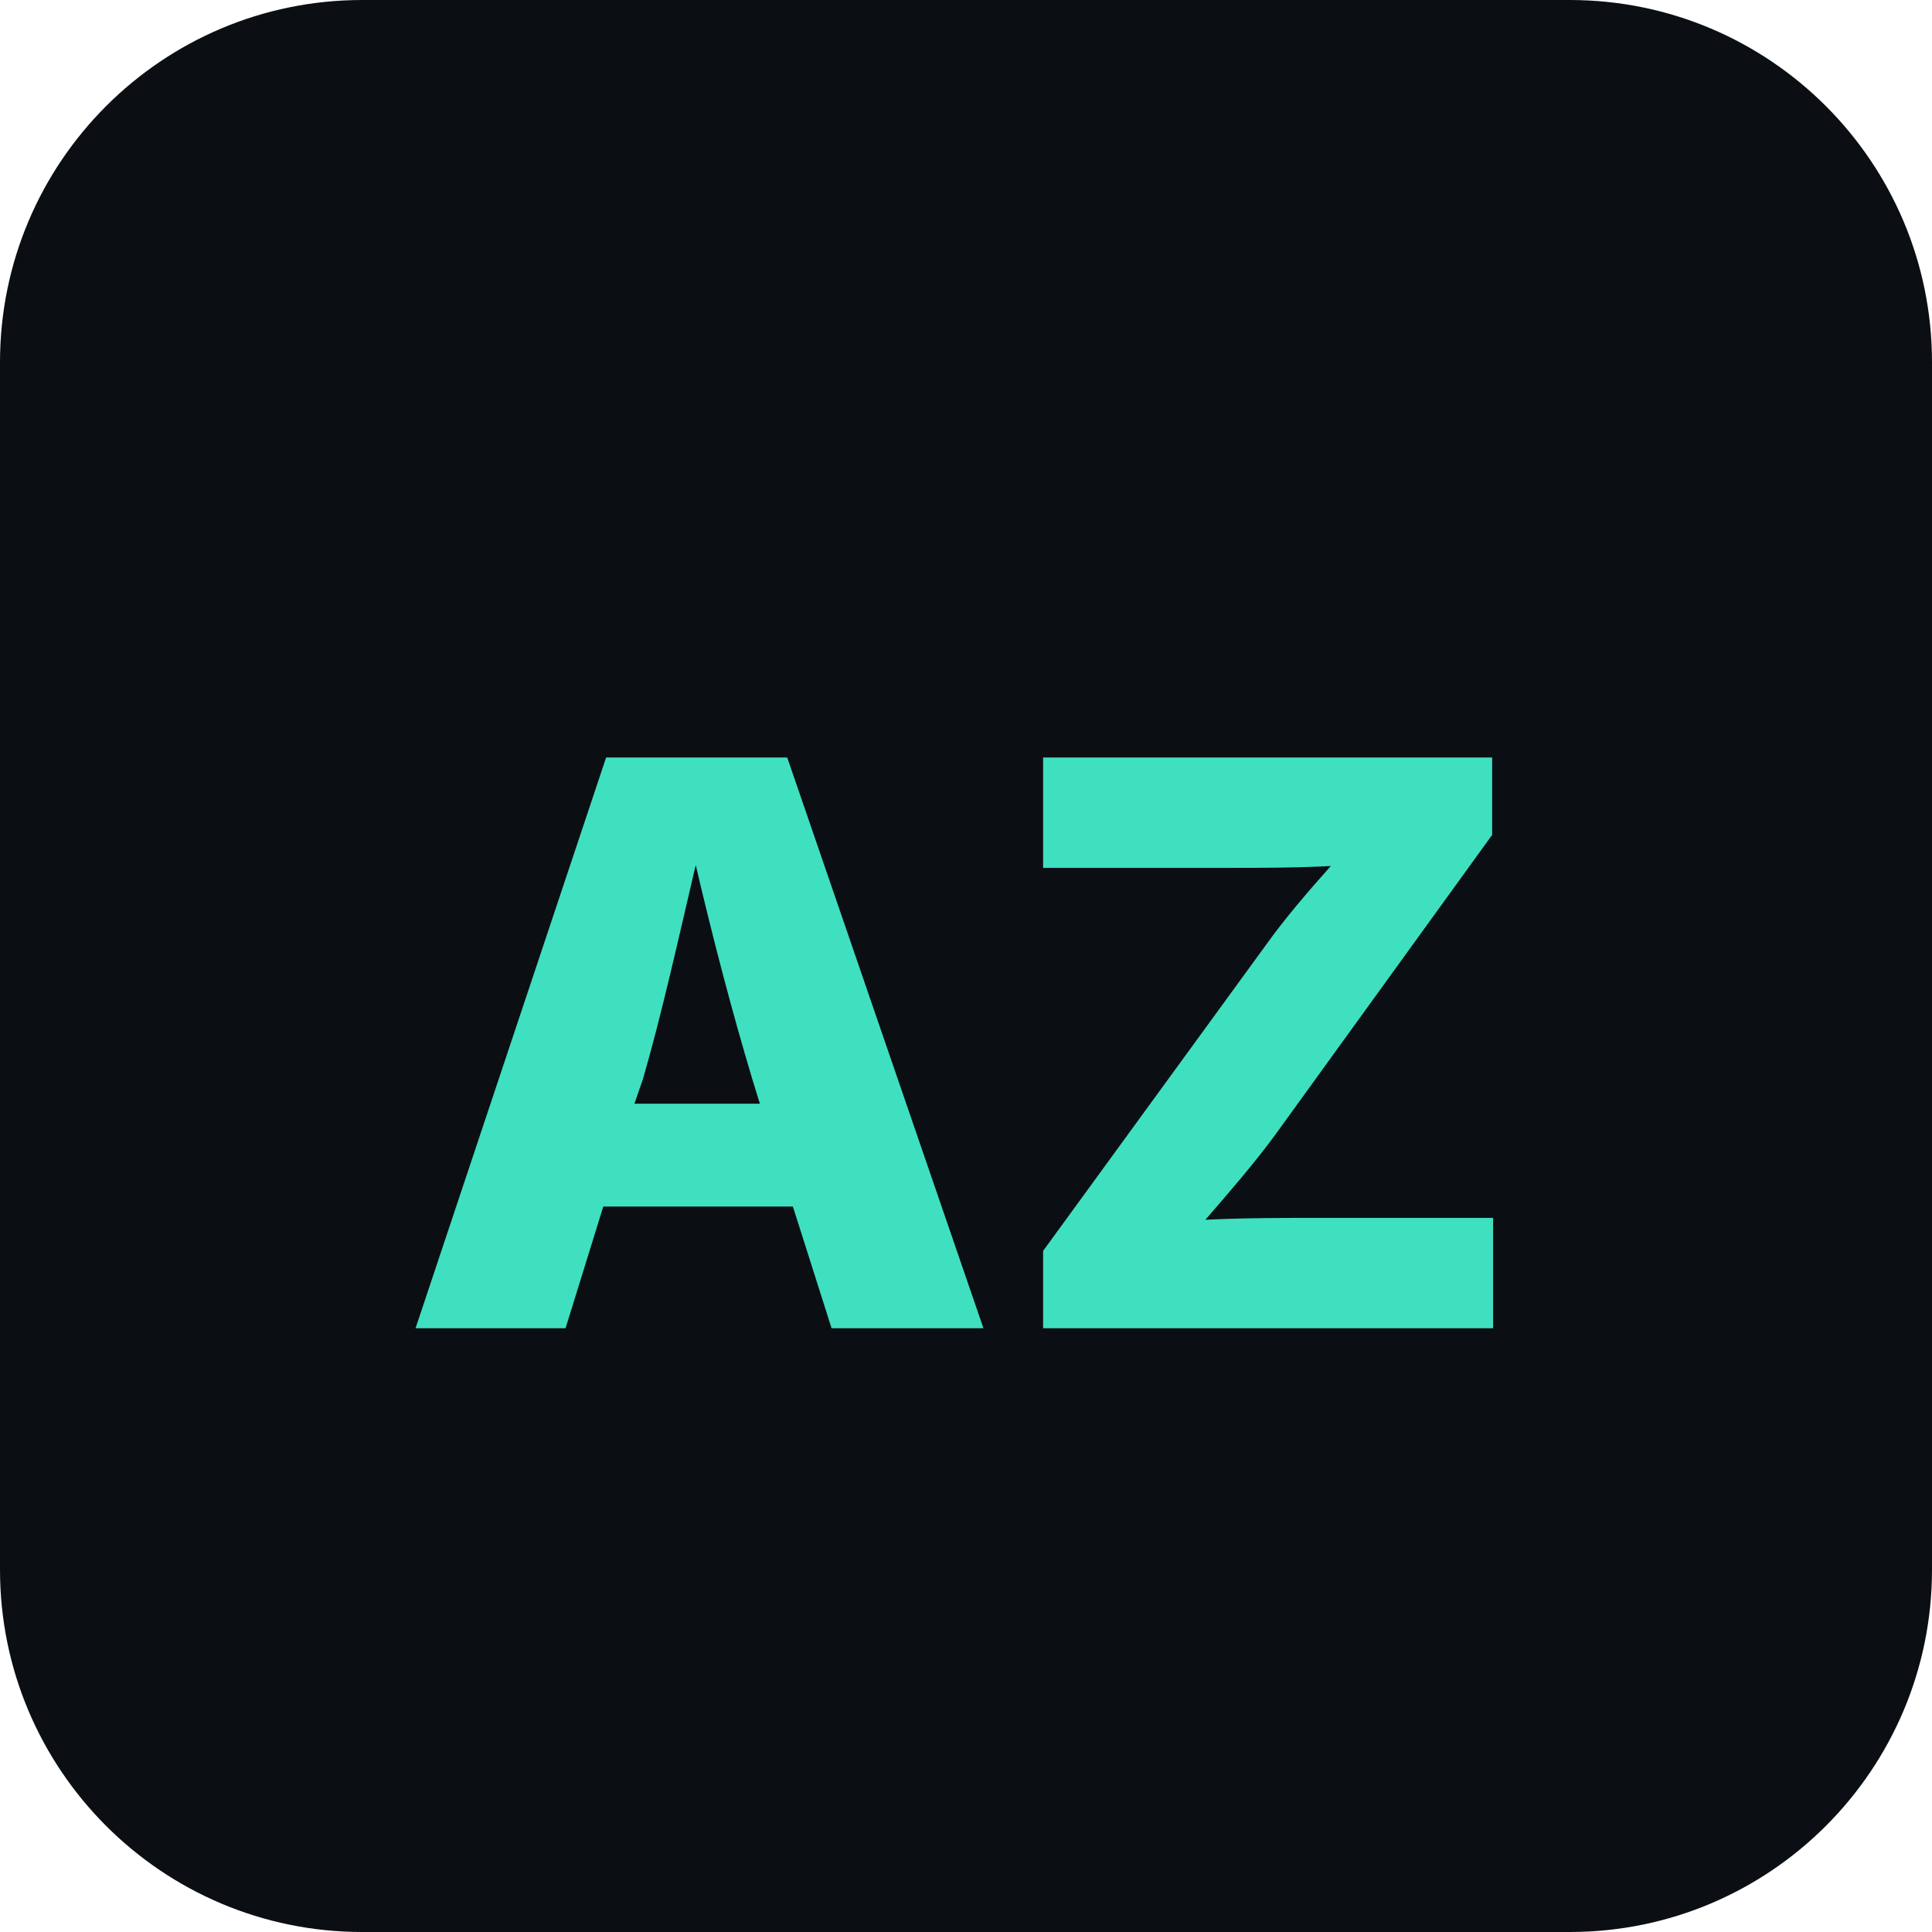
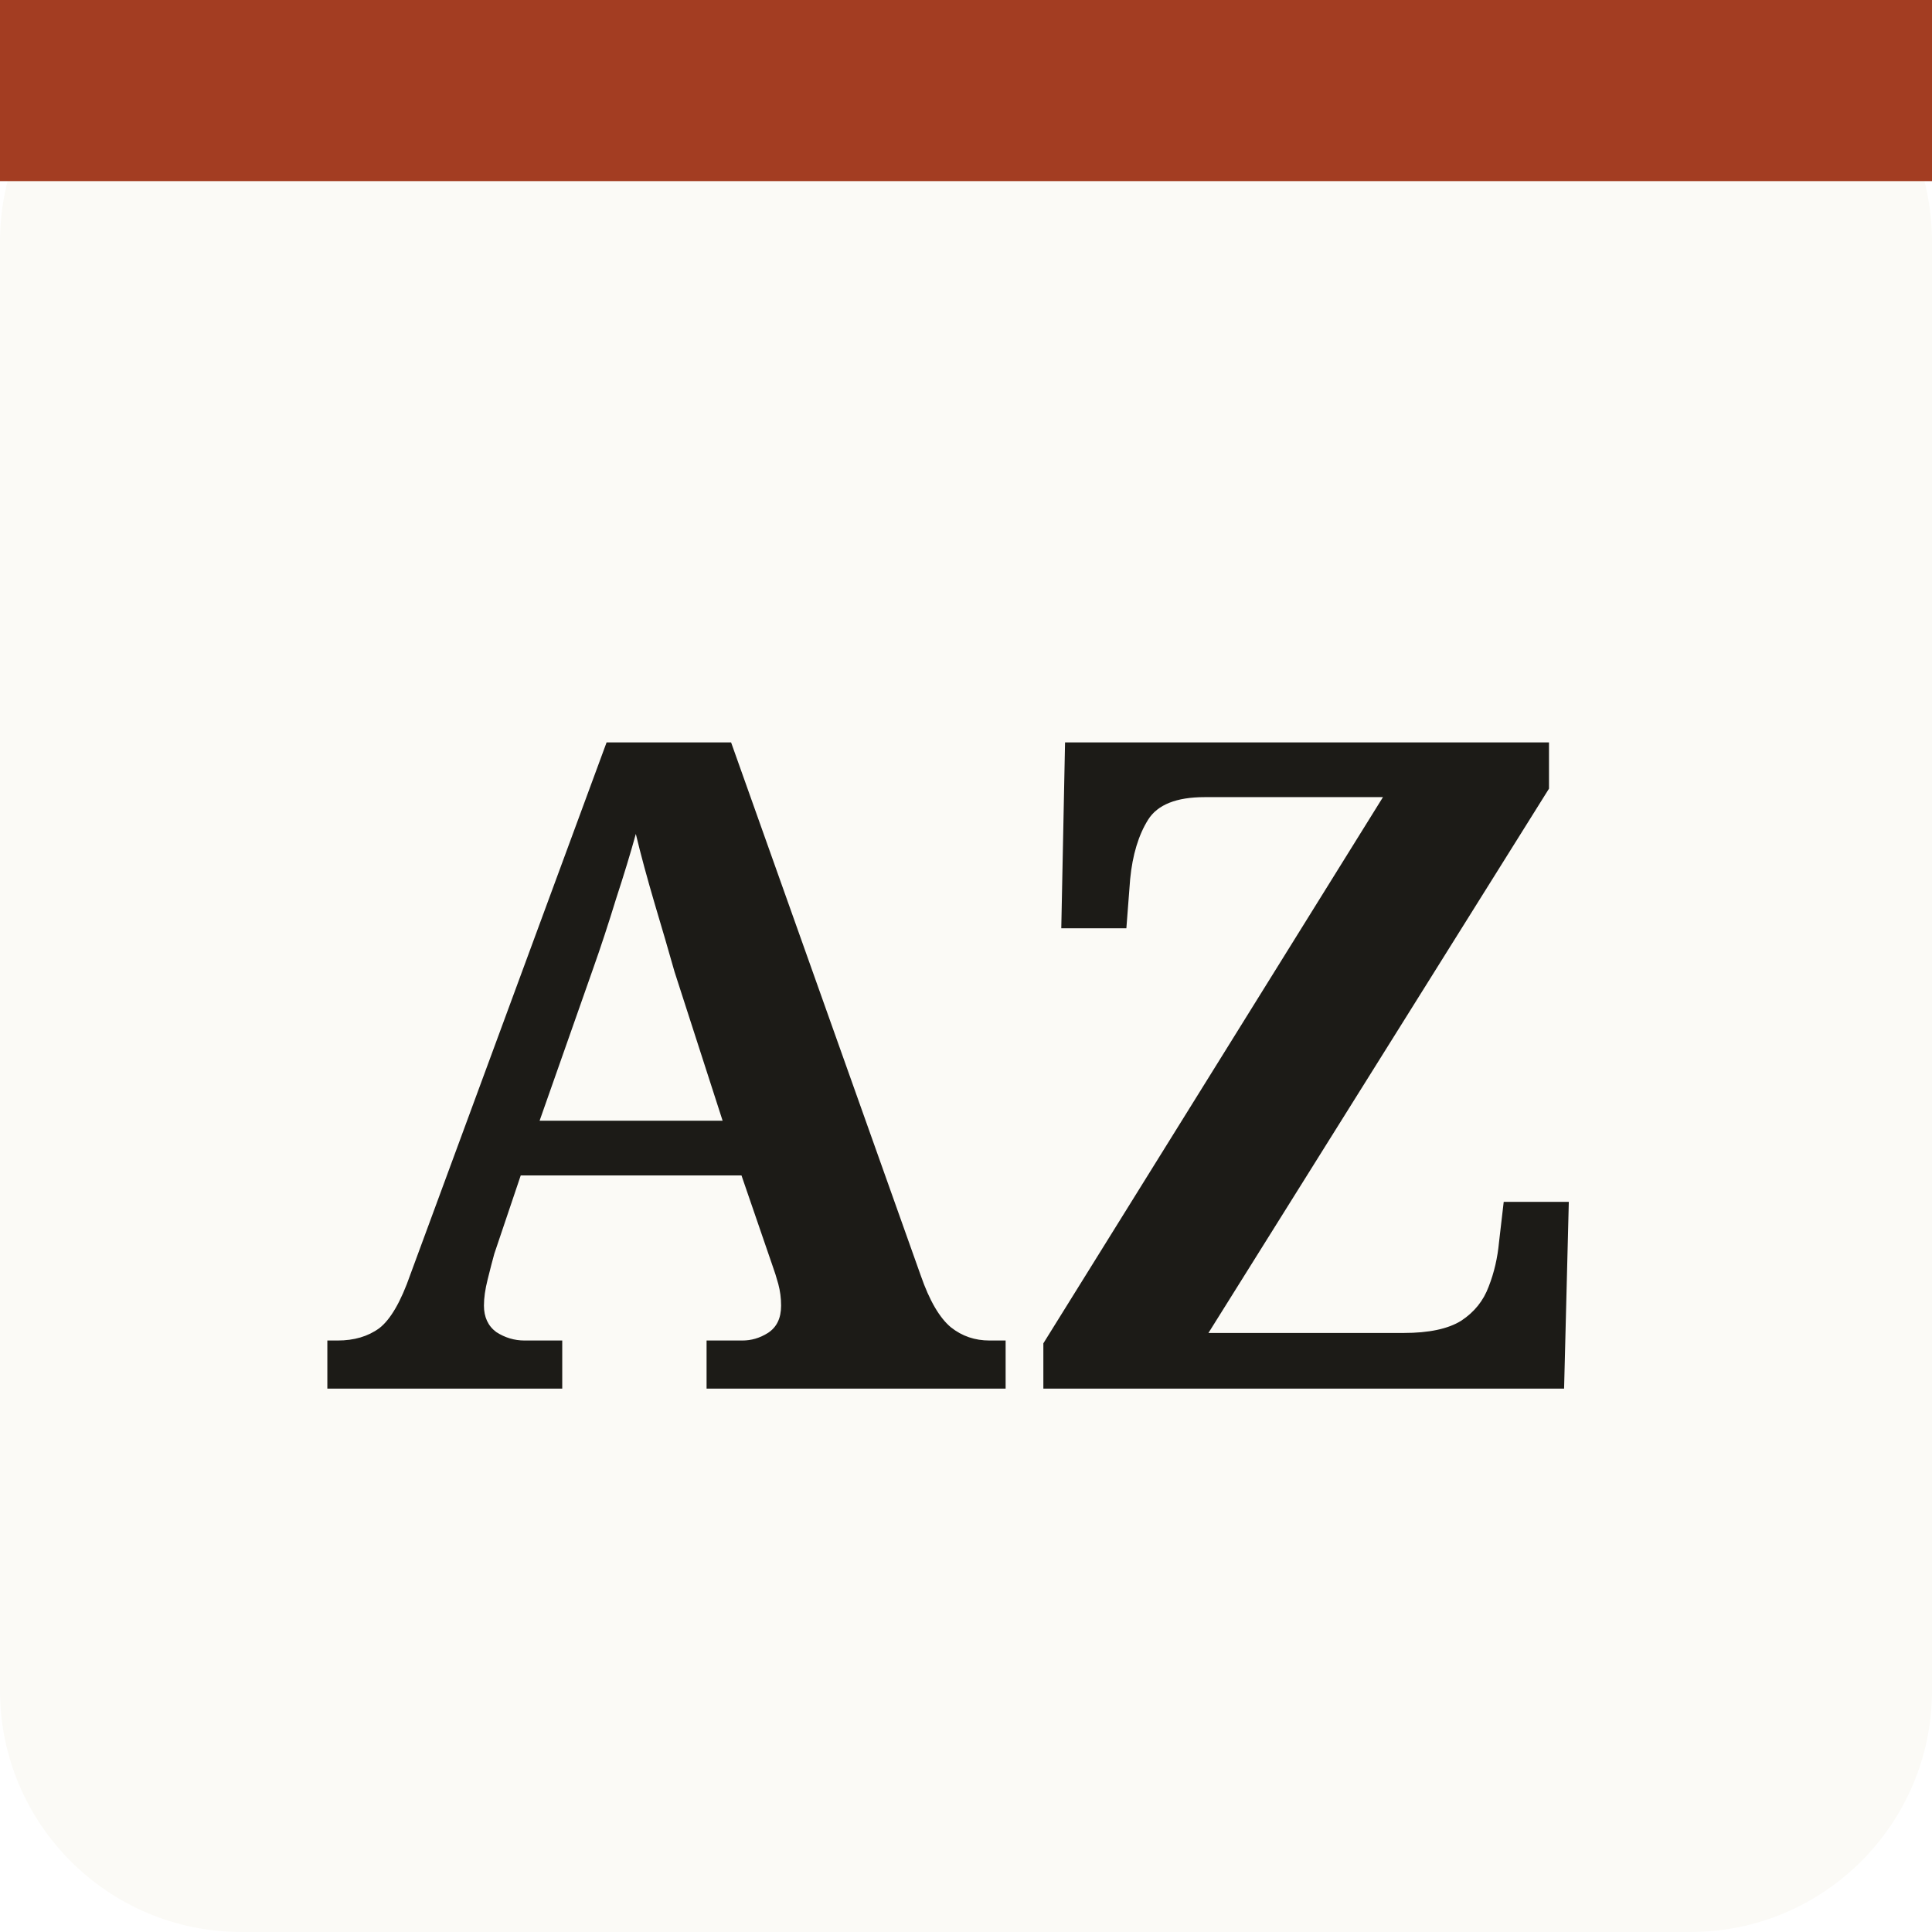
<svg xmlns="http://www.w3.org/2000/svg" viewBox="0 0 32 32">
-   <rect width="32" height="32" rx="6" fill="#0b0f14" />
-   <text x="16" y="22" font-family="Inter,sans-serif" font-size="13" font-weight="800" fill="#3fe0bf" text-anchor="middle">AZ</text>
+   <rect width="32" height="32" rx="4" fill="#FBFAF6" />
+   <rect width="32" height="3" fill="#A33D22" />
+   <text x="16" y="23" font-family="Georgia,serif" font-size="15" font-weight="600" fill="#1C1B17" text-anchor="middle">AZ</text>
</svg>
